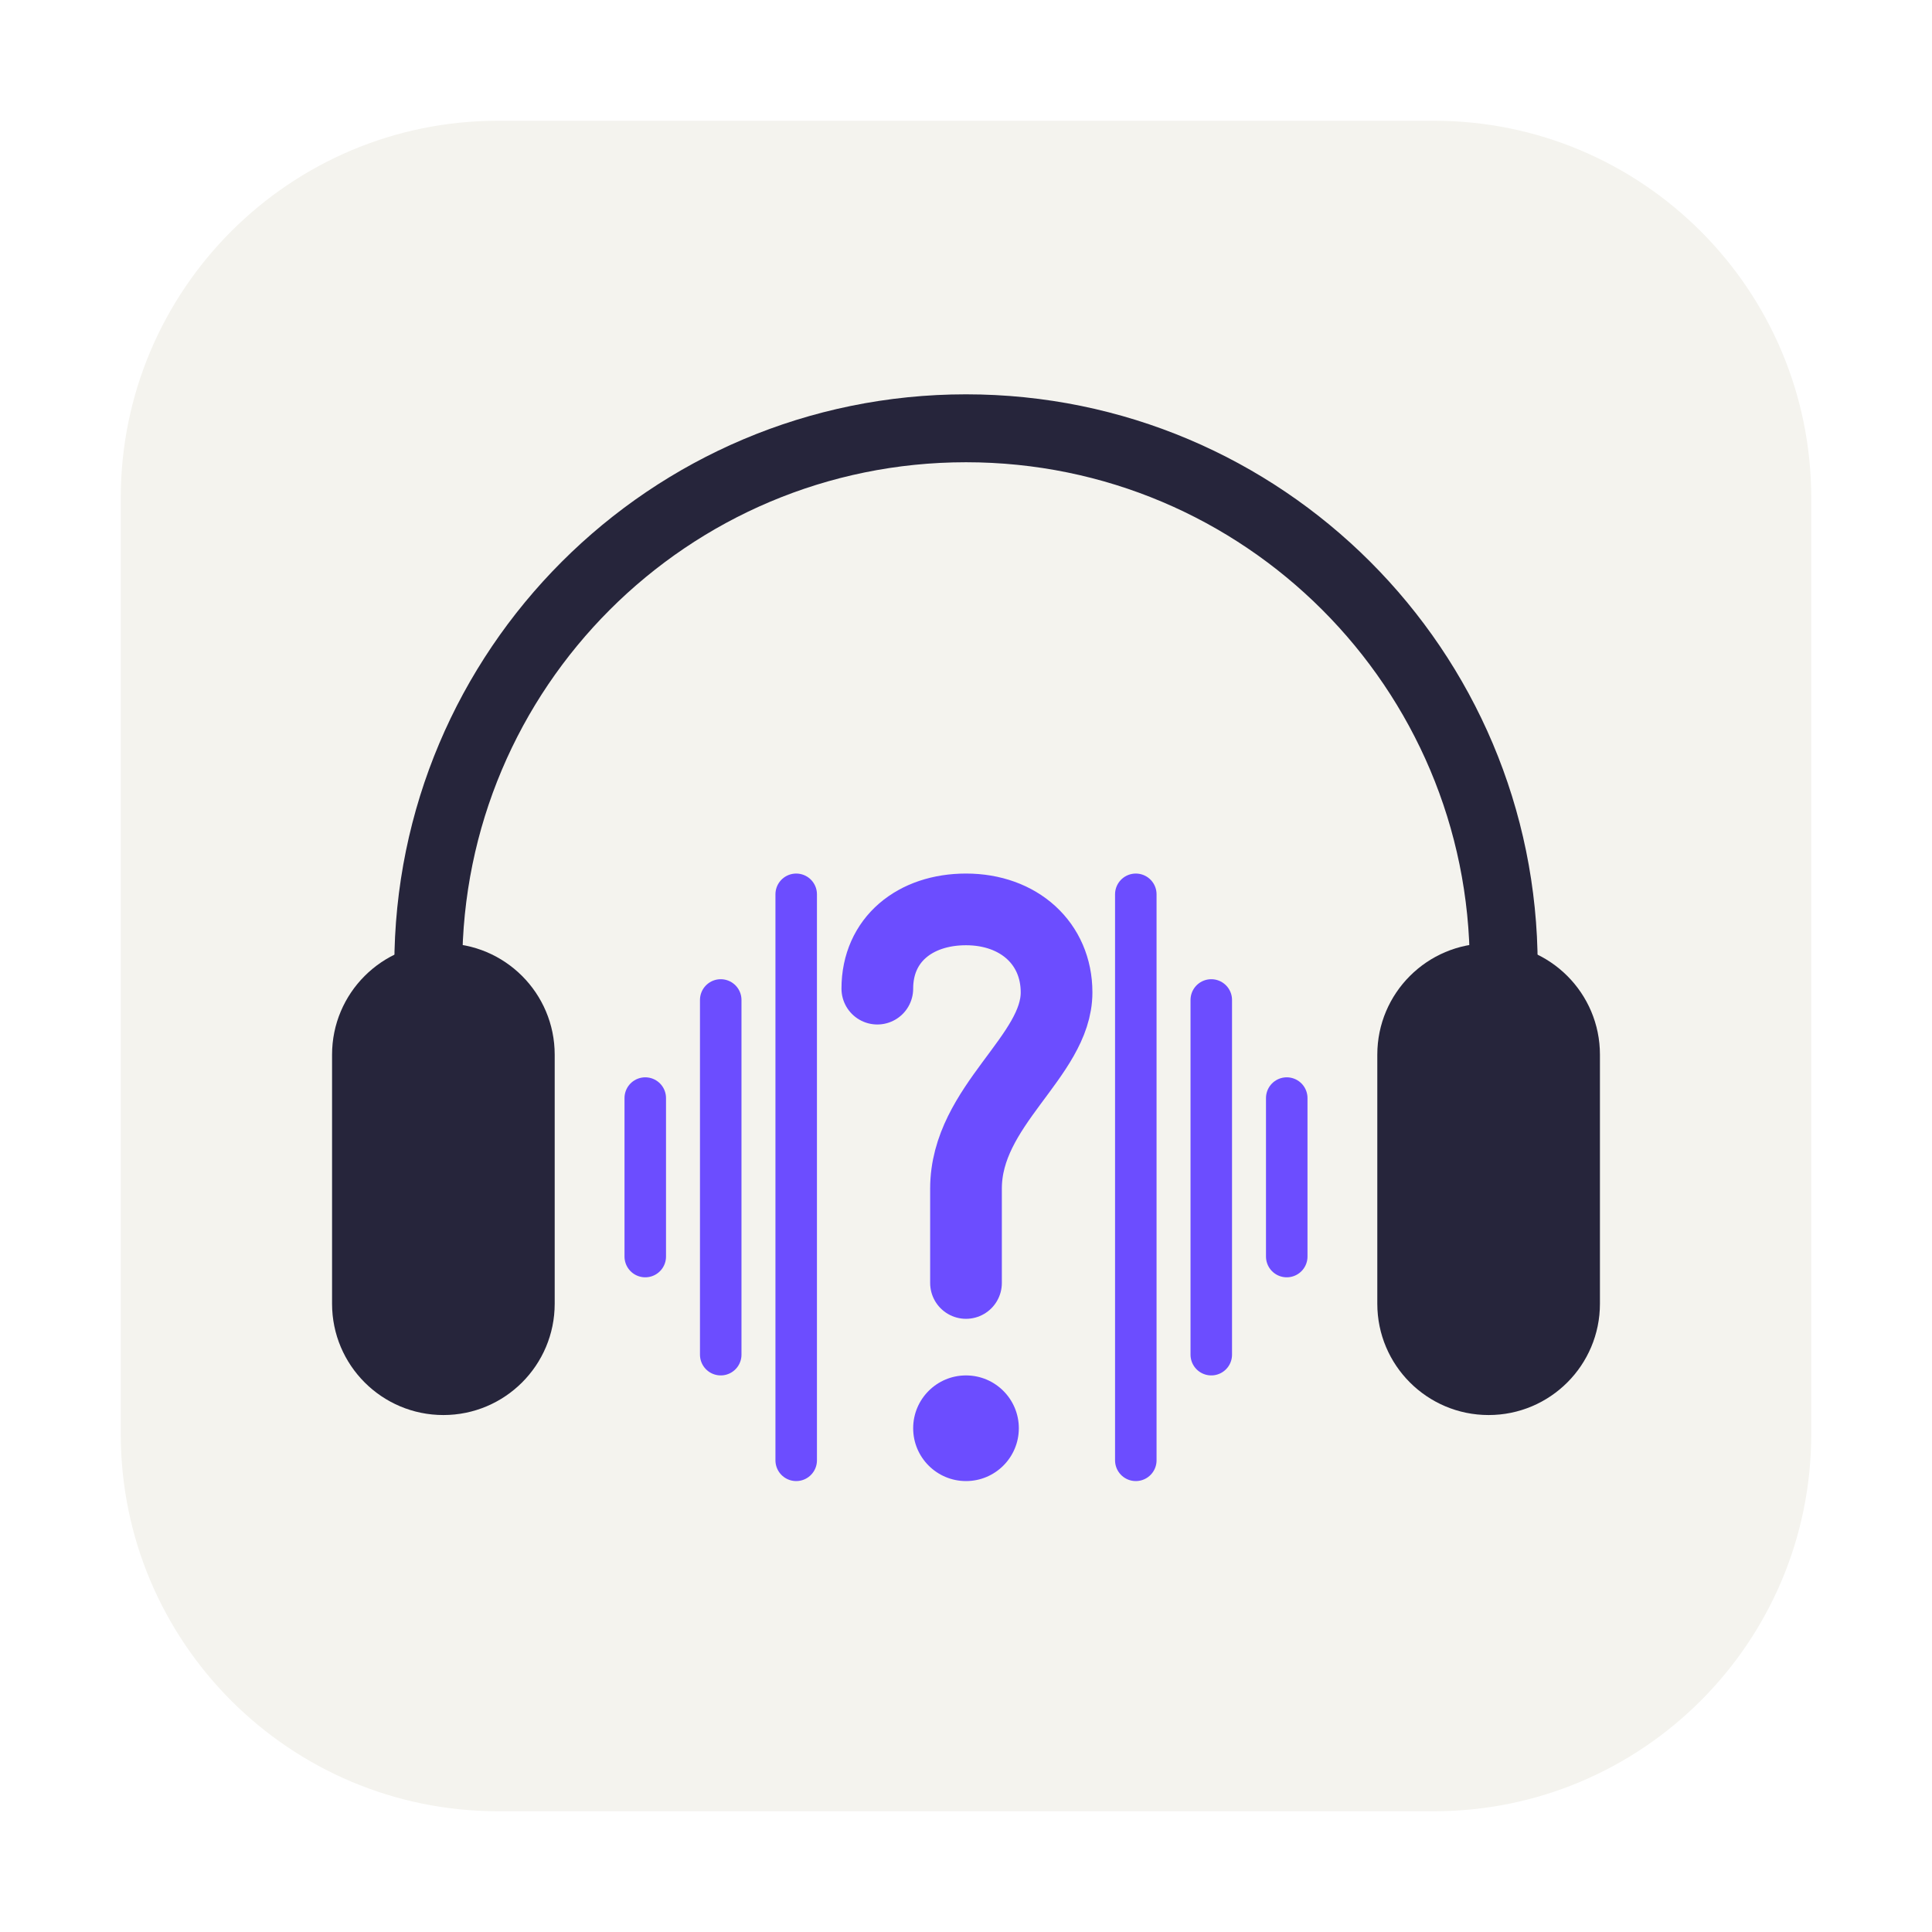
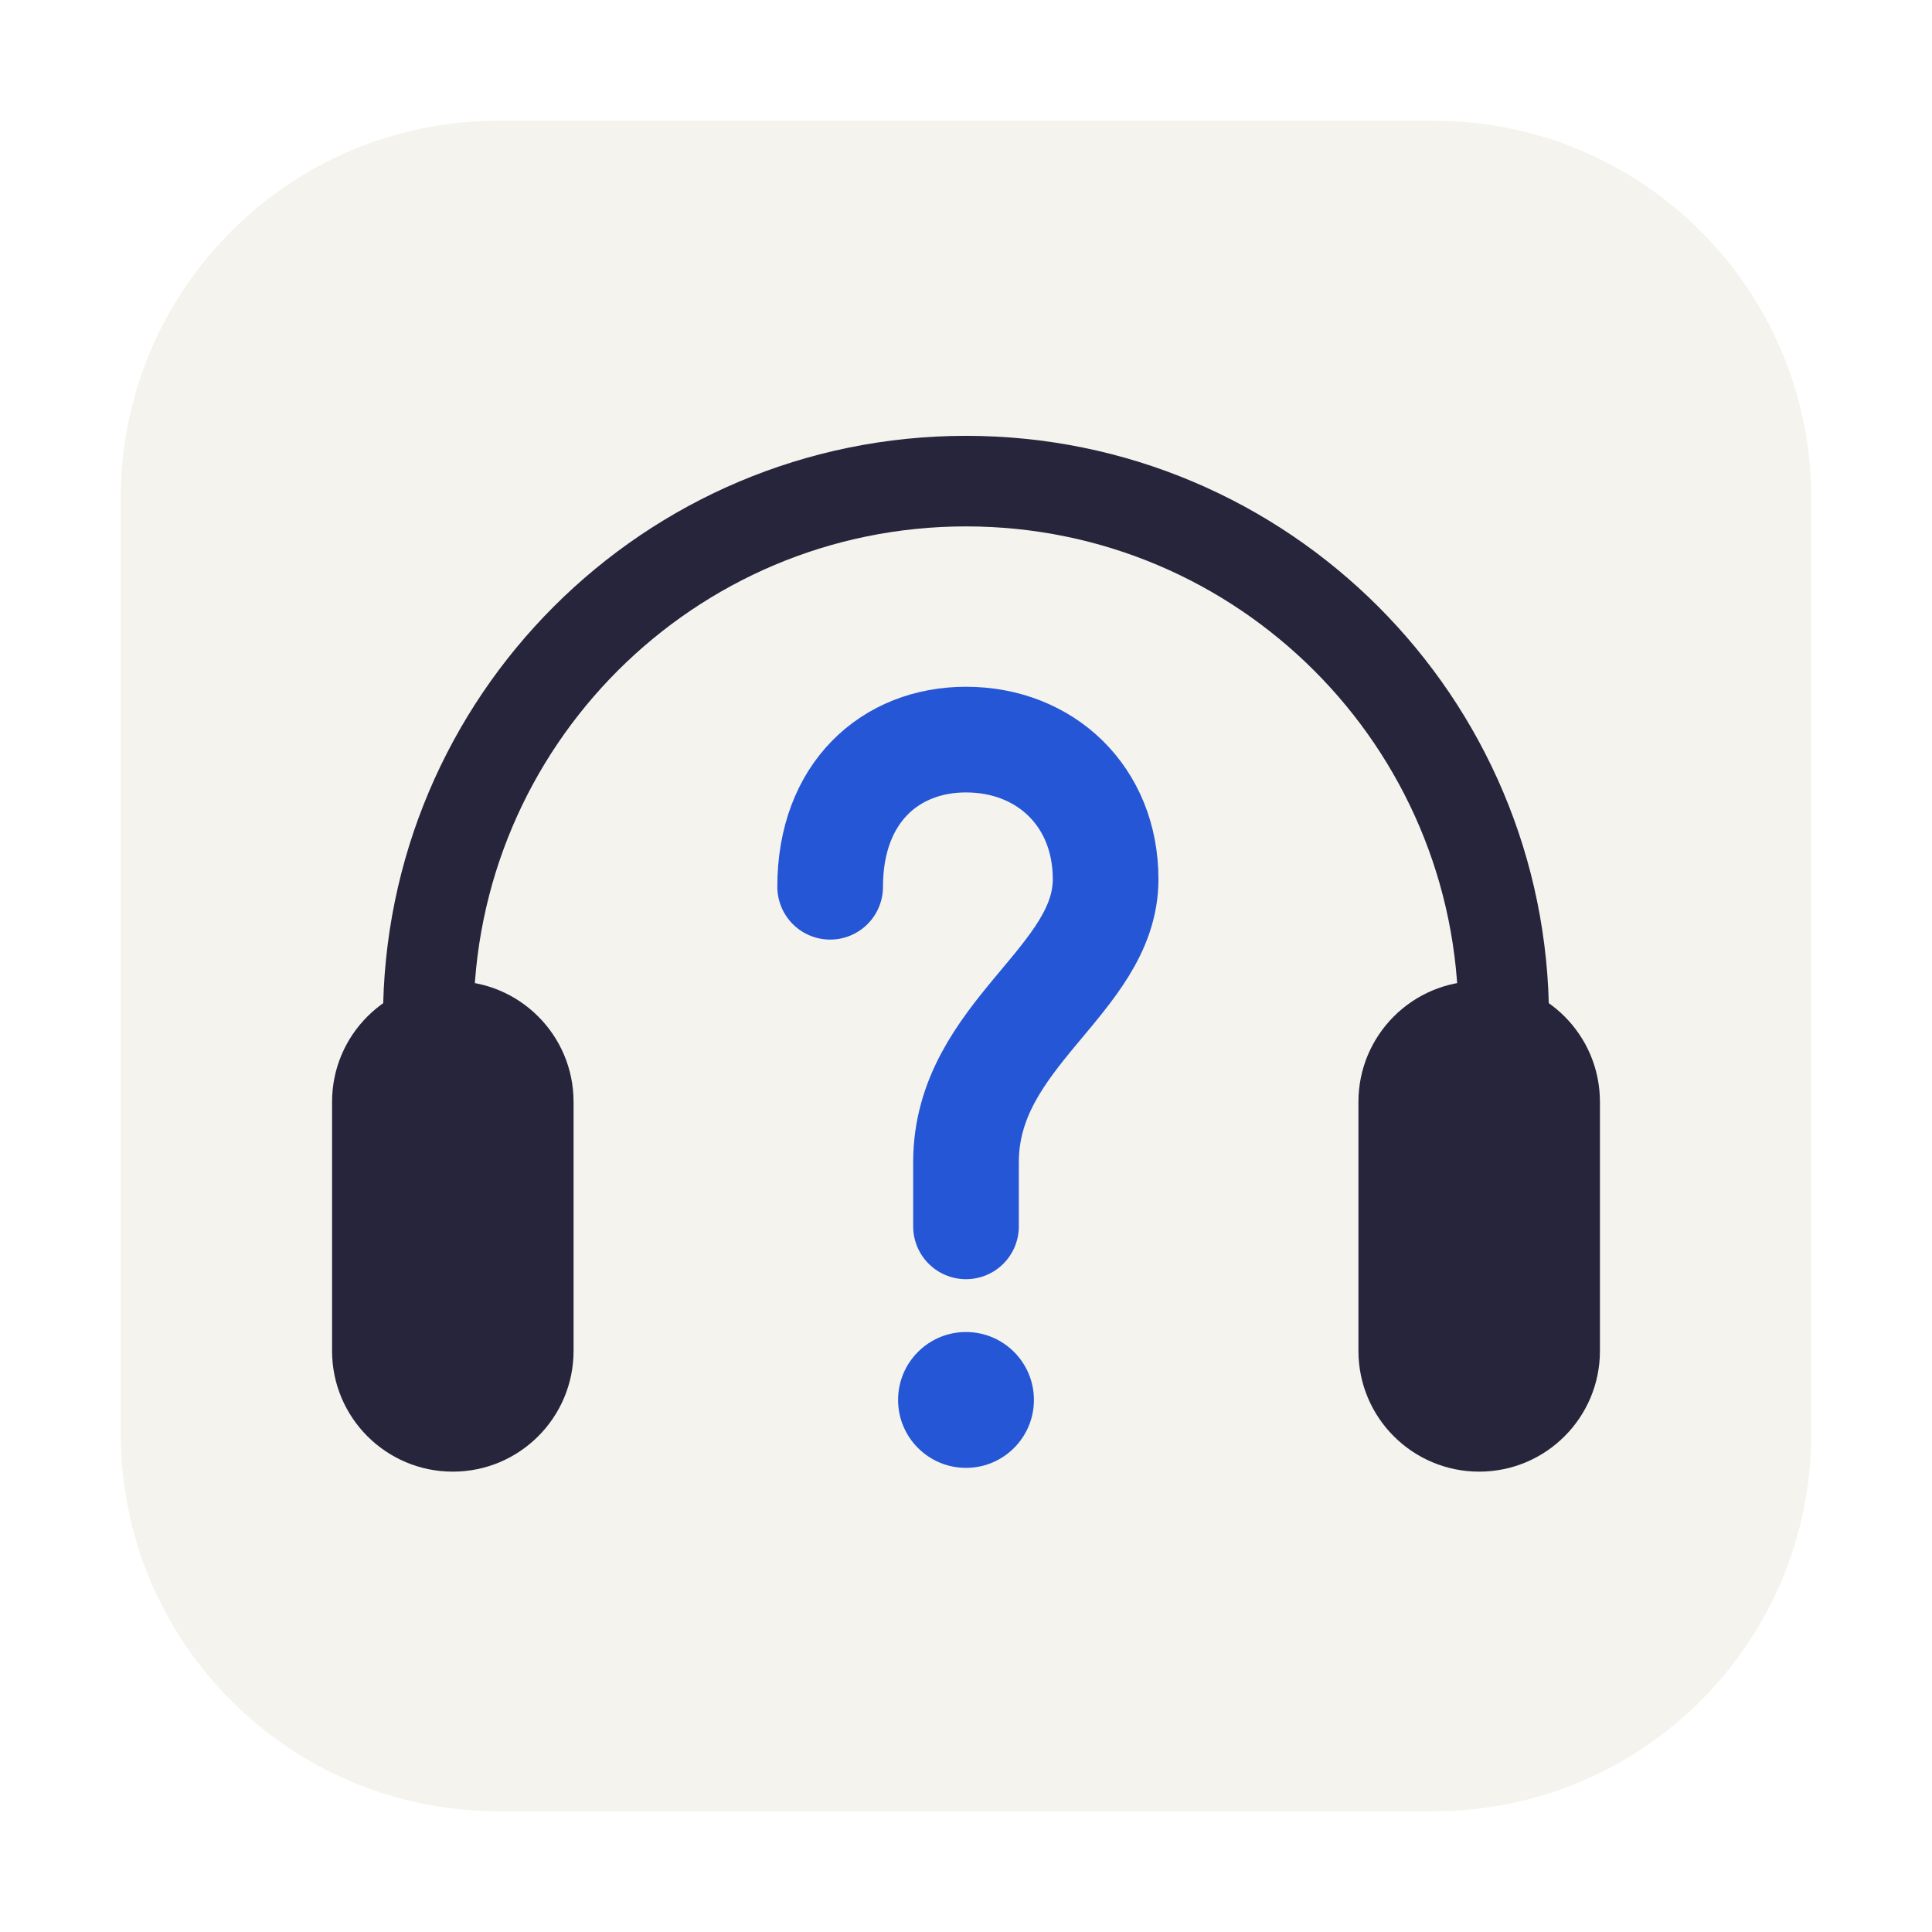
<svg xmlns="http://www.w3.org/2000/svg" viewBox="0 0 1024 1024" width="1024" height="1024">
  <rect x="64" y="64" width="896" height="896" rx="200" fill="#f4f3ee" />
-   <g fill="none" stroke="#26253b" stroke-width="36">
-     <path d="M227 512 A285 285 0 0 1 797 512" />
+   <path d="M227 540 A285 285 0 0 1 797 540" fill="none" stroke="#26253b" stroke-width="48" />
+   <g fill="#26253b">
+     <rect x="176" y="520" width="128" height="260" rx="64" />
+     <rect x="720" y="520" width="128" height="260" rx="64" />
  </g>
-   <g fill="#26253b">
-     <rect x="176" y="500" width="118" height="250" rx="59" />
-     <rect x="730" y="500" width="118" height="250" rx="59" />
-   </g>
-   <g fill="none" stroke="#6c4dff" stroke-width="22" stroke-linecap="round">
-     <line x1="342" y1="582" x2="342" y2="666" />
-     <line x1="382" y1="530" x2="382" y2="718" />
-     <line x1="422" y1="474" x2="422" y2="774" />
-     <line x1="602" y1="474" x2="602" y2="774" />
-     <line x1="642" y1="530" x2="642" y2="718" />
-     <line x1="682" y1="582" x2="682" y2="666" />
-   </g>
-   <path d="M465 524 C465 498 485 482 512 482 C540 482 560 500 560 526 C560 560 512 586 512 630 L512 680" fill="none" stroke="#6c4dff" stroke-width="38" stroke-linecap="round" stroke-linejoin="round" />
-   <circle cx="512" cy="757" r="28" fill="#6c4dff" />
+   <path d="M440 470 C440 420 472 392 512 392 C554 392 586 422 586 466 C586 520 512 548 512 616 L512 650" fill="none" stroke="#2456d6" stroke-width="56" stroke-linecap="round" stroke-linejoin="round" />
+   <circle cx="512" cy="742" r="36" fill="#2456d6" />
</svg>
